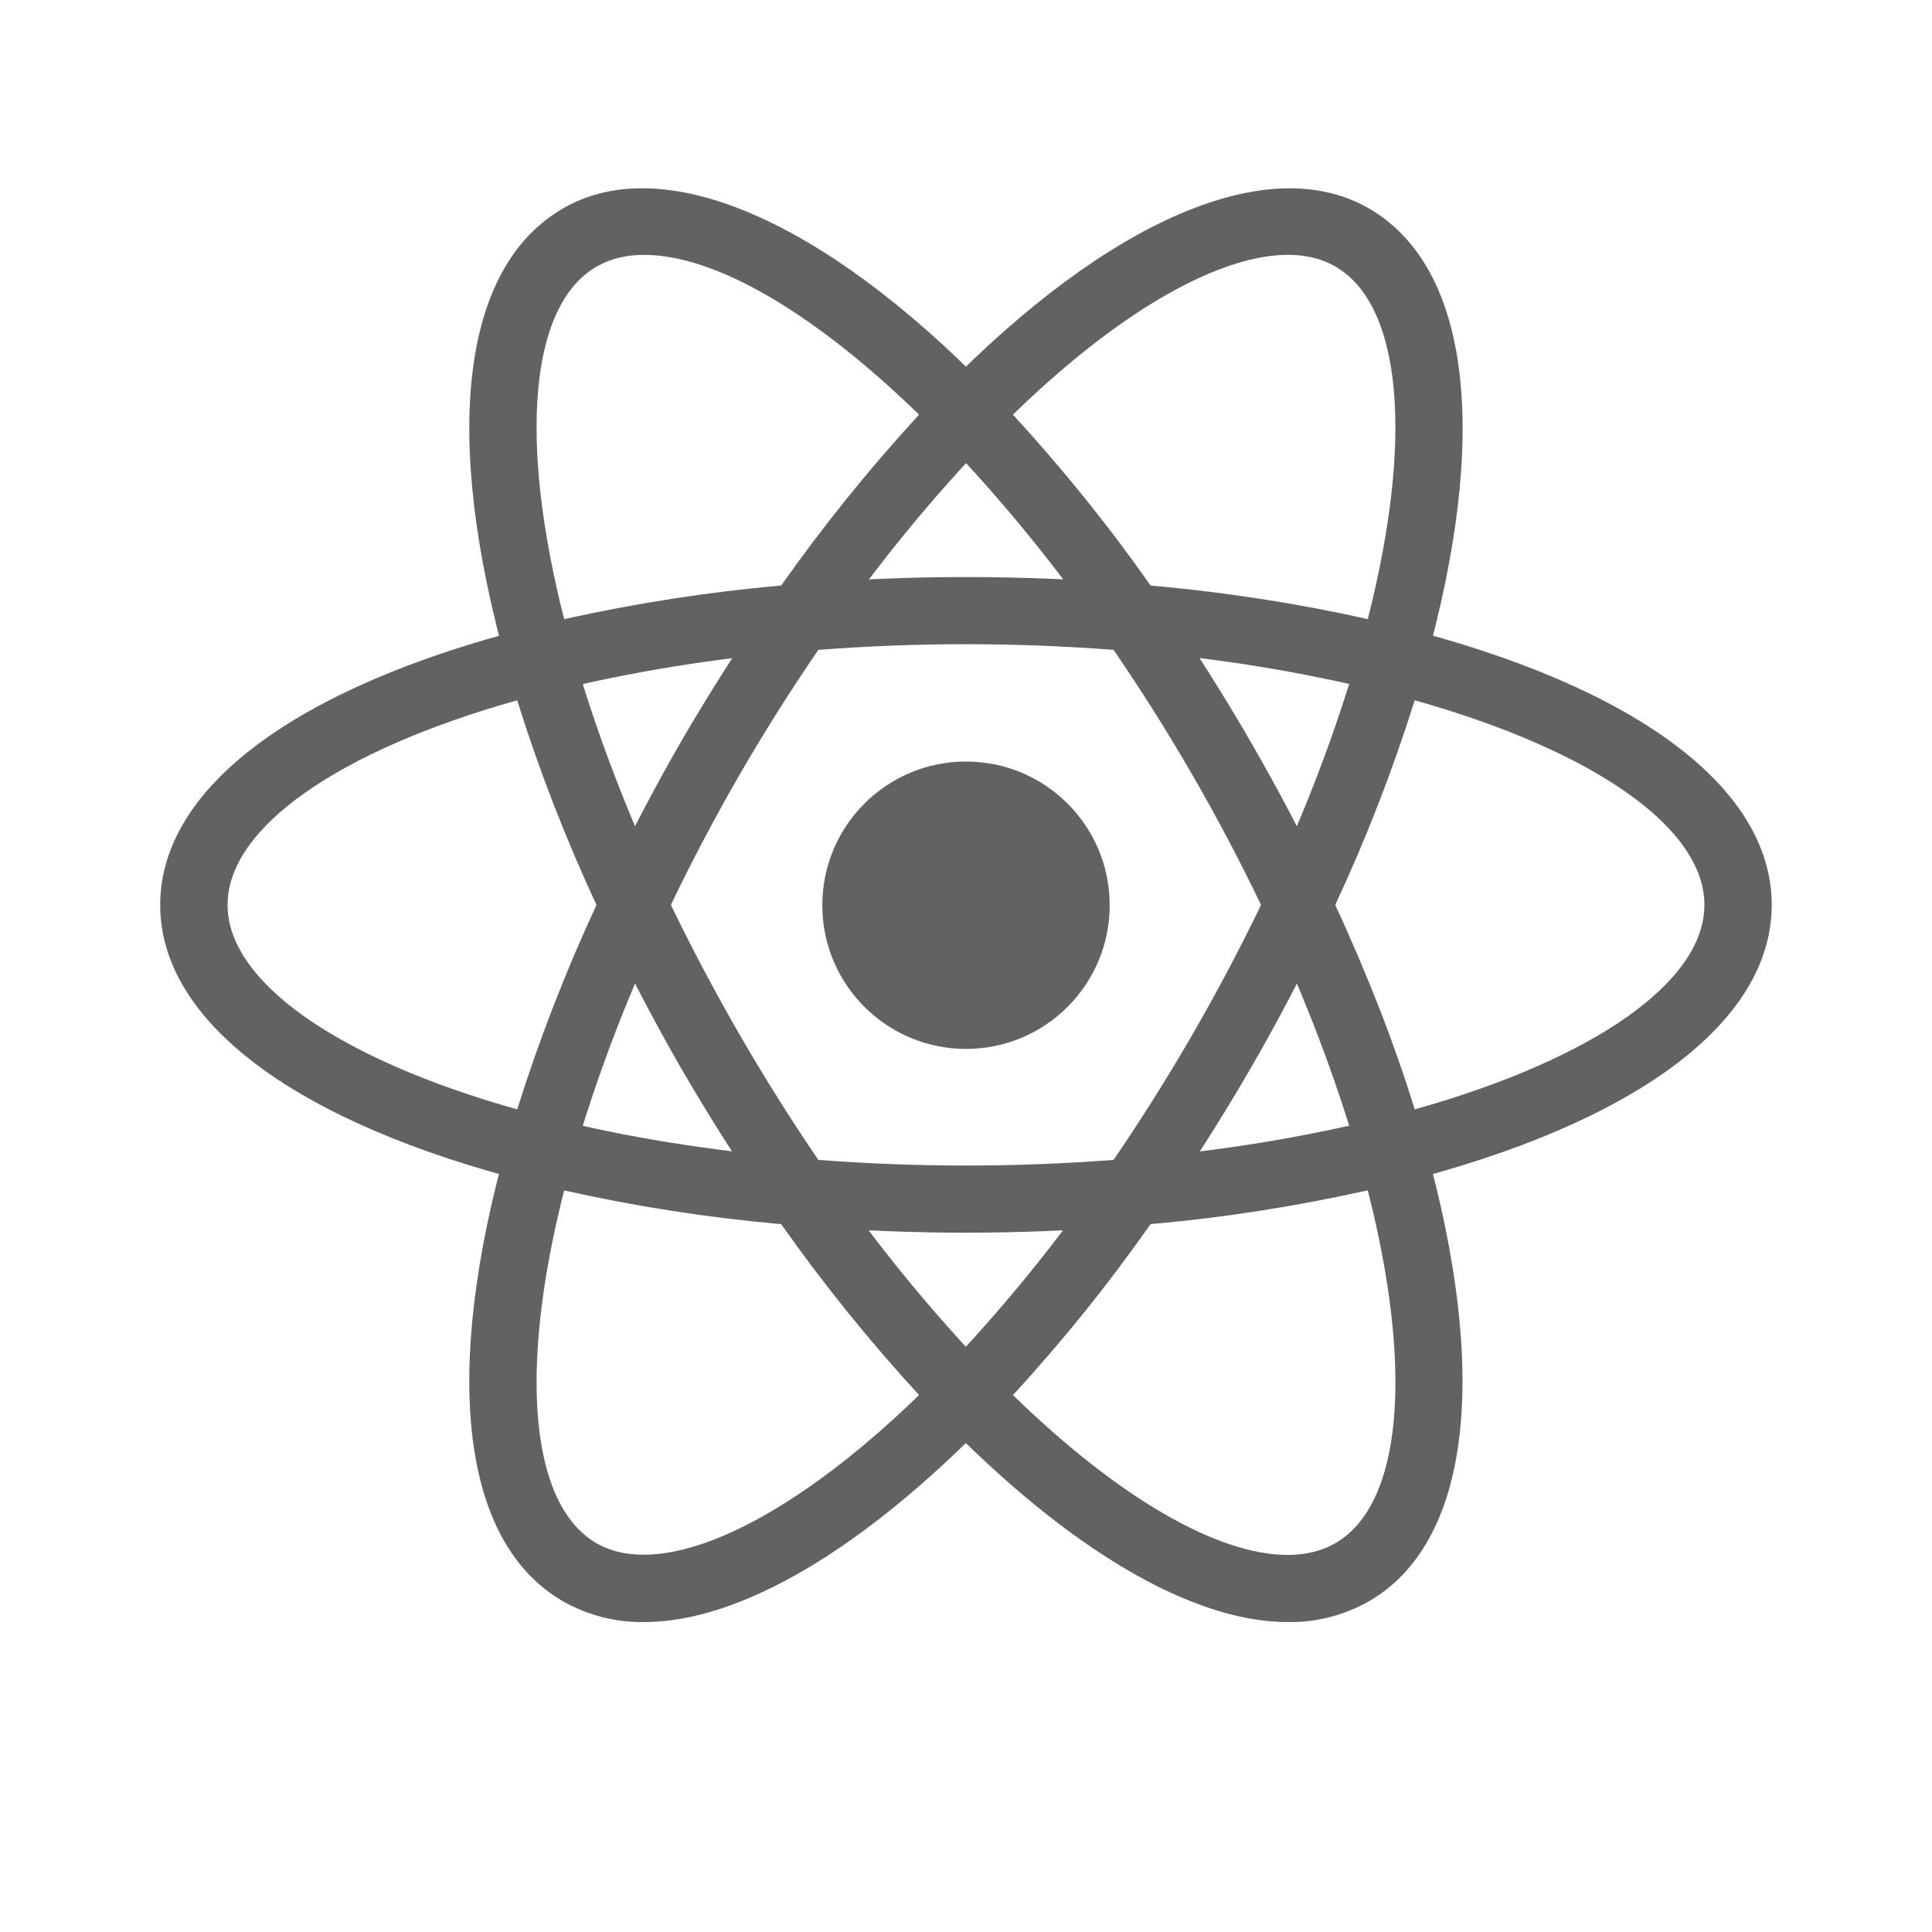
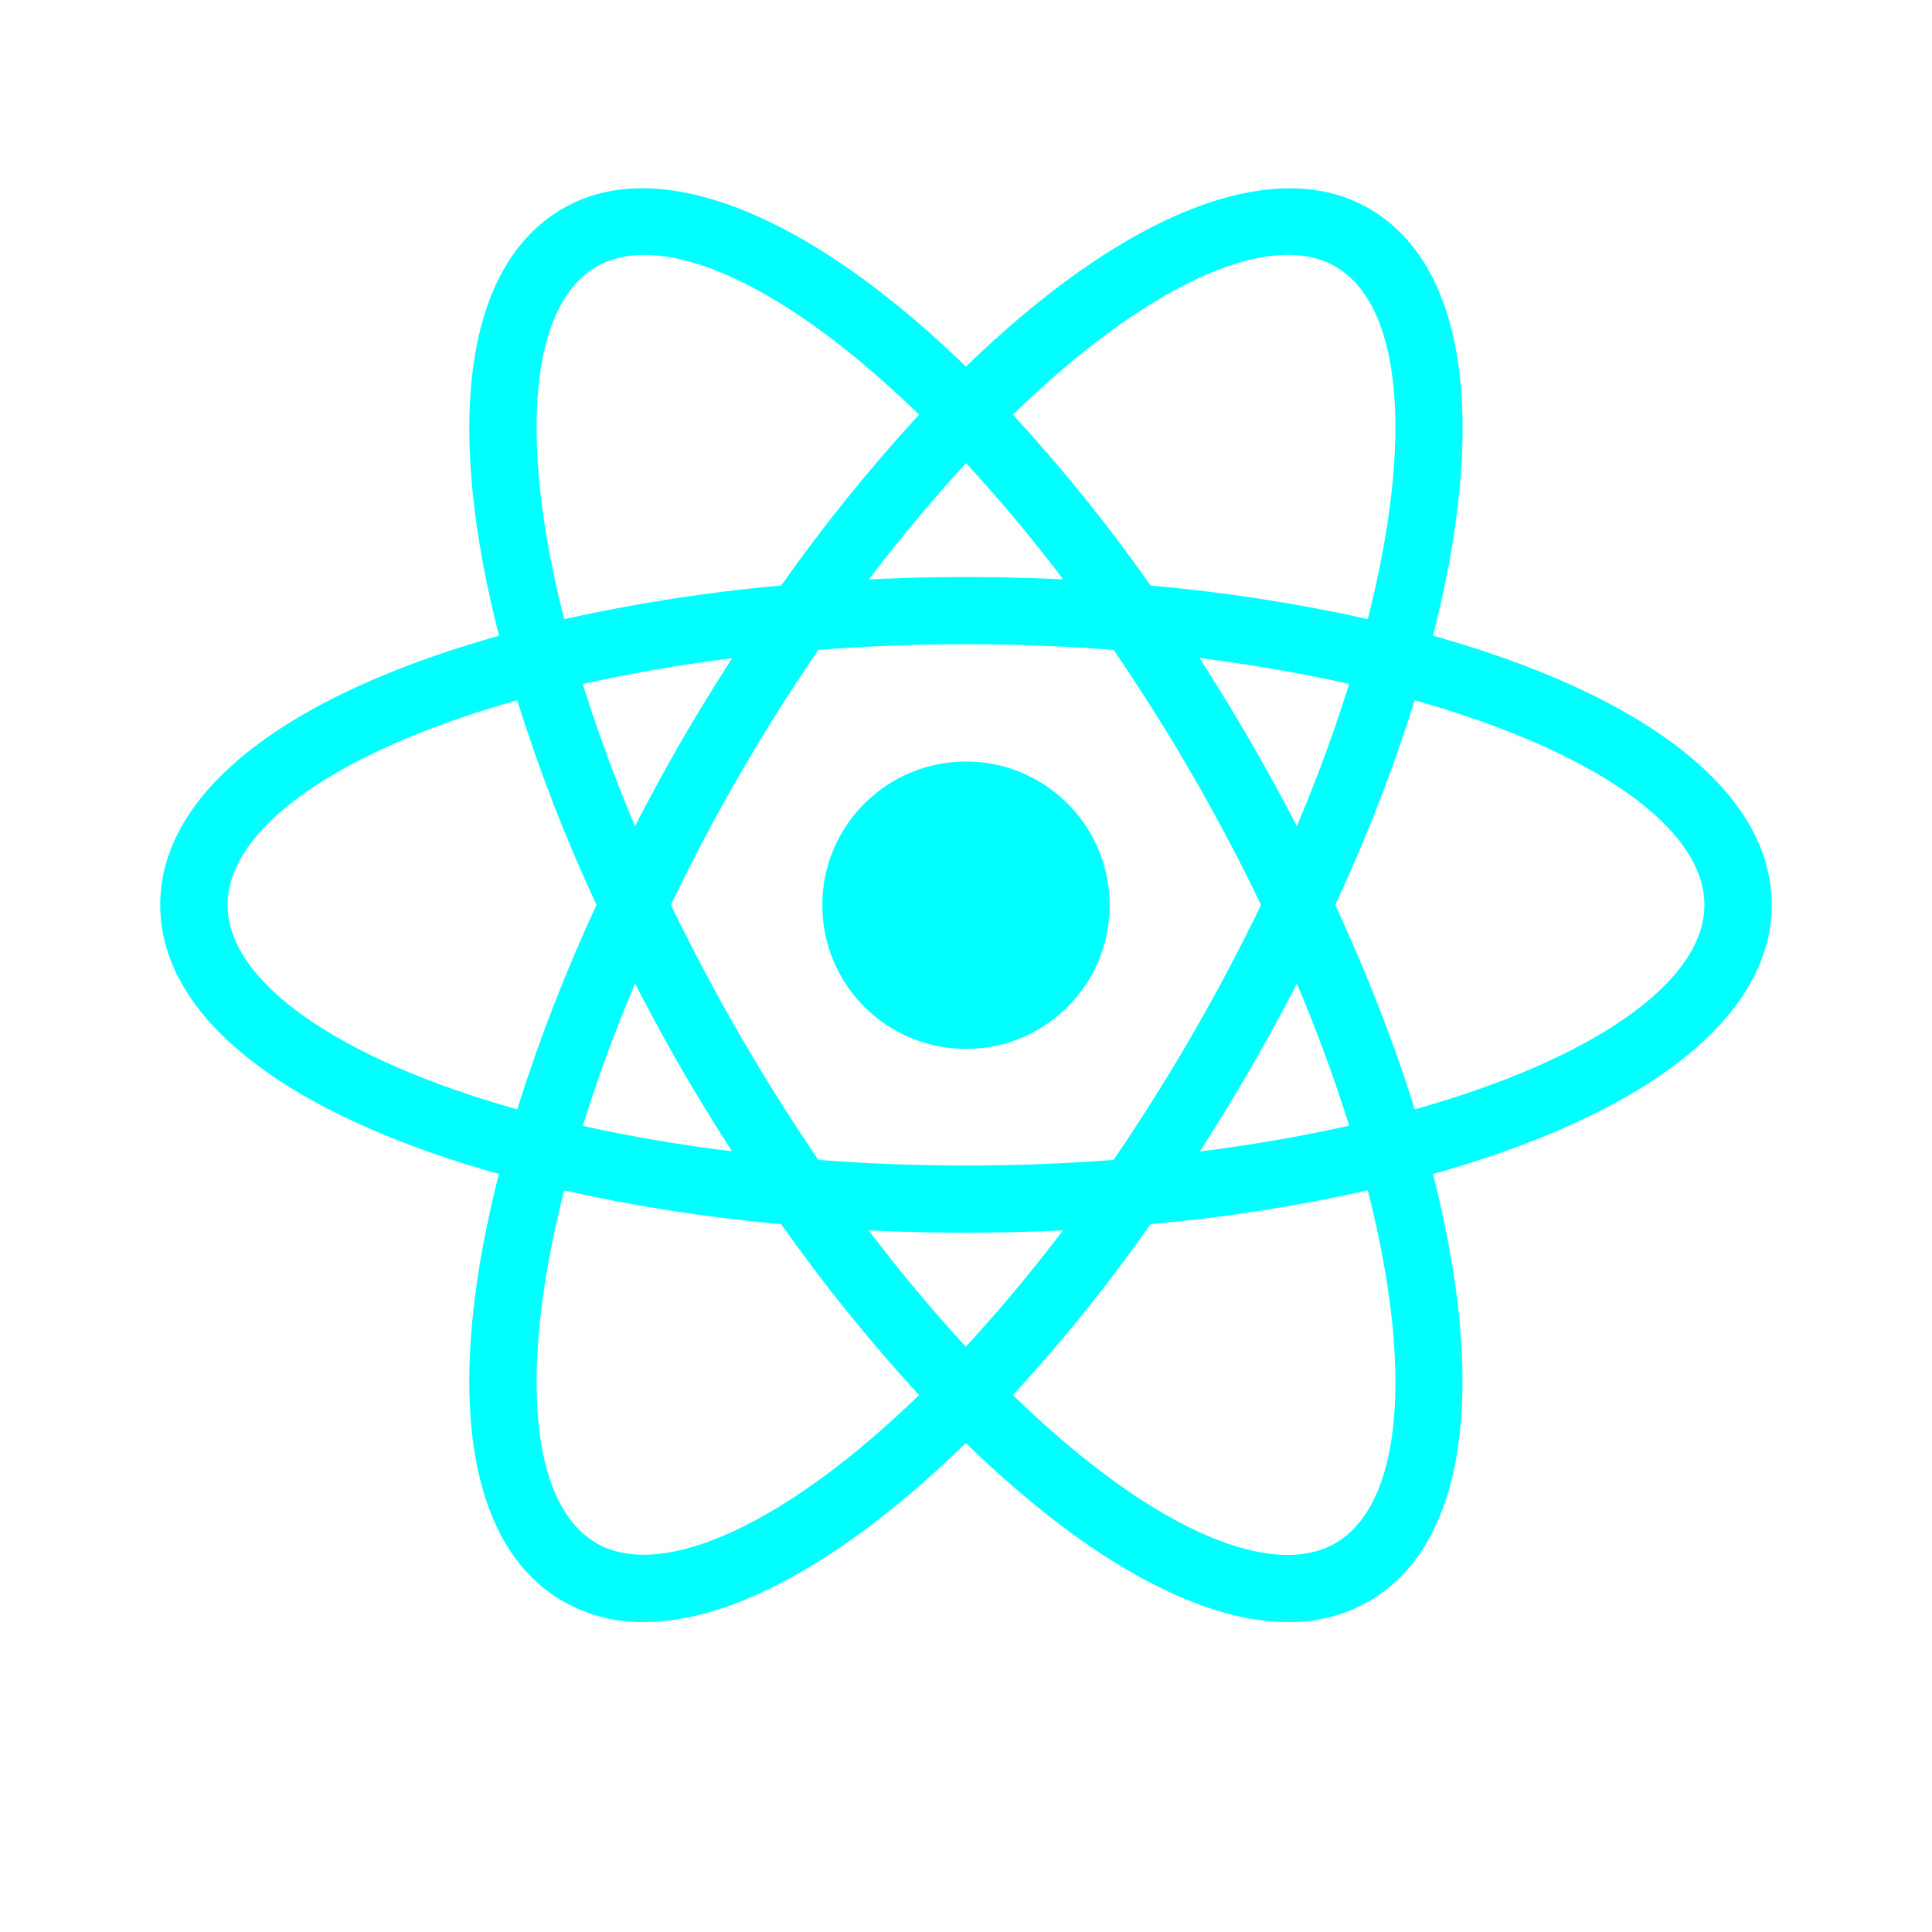
<svg xmlns="http://www.w3.org/2000/svg" aria-hidden="true" focusable="false" width="1.75rem" height="1.75rem" style="-ms-transform: rotate(360deg); -webkit-transform: rotate(360deg); transform: rotate(360deg);" preserveAspectRatio="xMidYMid meet" viewBox="0 0 24 24">
-   <circle cx="12" cy="11.245" r="1.785" fill="#626262" />
-   <path d="M7.002 14.794l-.395-.101c-2.934-.741-4.617-2.001-4.617-3.452c0-1.452 1.684-2.711 4.617-3.452l.395-.1l.111.391a19.507 19.507 0 0 0 1.136 2.983l.085.178l-.085.178c-.46.963-.841 1.961-1.136 2.985l-.111.39zm-.577-6.095c-2.229.628-3.598 1.586-3.598 2.542c0 .954 1.368 1.913 3.598 2.54c.273-.868.603-1.717.985-2.54a20.356 20.356 0 0 1-.985-2.542zm10.572 6.095l-.11-.392a19.628 19.628 0 0 0-1.137-2.984l-.085-.177l.085-.179c.46-.961.839-1.96 1.137-2.984l.11-.39l.395.1c2.935.741 4.617 2 4.617 3.453c0 1.452-1.683 2.711-4.617 3.452l-.395.101zm-.41-3.553c.4.866.733 1.718.987 2.54c2.23-.627 3.599-1.586 3.599-2.54c0-.956-1.368-1.913-3.599-2.542a20.683 20.683 0 0 1-.987 2.542z" fill="#626262" />
-   <path d="M6.419 8.695l-.11-.39c-.826-2.908-.576-4.991.687-5.717c1.235-.715 3.222.13 5.303 2.265l.284.292l-.284.291a19.718 19.718 0 0 0-2.02 2.474l-.113.162l-.196.016a19.646 19.646 0 0 0-3.157.509l-.394.098zm1.582-5.529c-.224 0-.422.049-.589.145c-.828.477-.974 2.138-.404 4.38c.891-.197 1.79-.338 2.696-.417a21.058 21.058 0 0 1 1.713-2.123c-1.303-1.267-2.533-1.985-3.416-1.985zm7.997 16.984c-1.188 0-2.714-.896-4.298-2.522l-.283-.291l.283-.29a19.827 19.827 0 0 0 2.021-2.477l.112-.16l.194-.019a19.473 19.473 0 0 0 3.158-.507l.395-.1l.111.391c.822 2.906.573 4.992-.688 5.718a1.978 1.978 0 0 1-1.005.257zm-3.415-2.82c1.302 1.267 2.533 1.986 3.415 1.986c.225 0 .423-.05.589-.145c.829-.478.976-2.142.404-4.384c-.89.198-1.79.34-2.698.419a20.526 20.526 0 0 1-1.71 2.124z" fill="#626262" />
-   <path d="M17.58 8.695l-.395-.099a19.477 19.477 0 0 0-3.158-.509l-.194-.017l-.112-.162A19.551 19.551 0 0 0 11.7 5.434l-.283-.291l.283-.29c2.08-2.134 4.066-2.979 5.303-2.265c1.262.727 1.513 2.81.688 5.717l-.111.39zm-3.287-1.421c.954.085 1.858.228 2.698.417c.571-2.242.425-3.903-.404-4.381c-.824-.477-2.375.253-4.004 1.841c.616.67 1.188 1.378 1.71 2.123zM8.001 20.15a1.983 1.983 0 0 1-1.005-.257c-1.263-.726-1.513-2.811-.688-5.718l.108-.391l.395.1c.964.243 2.026.414 3.158.507l.194.019l.113.16c.604.878 1.28 1.707 2.02 2.477l.284.29l-.284.291c-1.583 1.627-3.109 2.522-4.295 2.522zm-.993-5.362c-.57 2.242-.424 3.906.404 4.384c.825.47 2.371-.255 4.005-1.842a21.17 21.17 0 0 1-1.713-2.123a20.692 20.692 0 0 1-2.696-.419z" fill="#626262" />
-   <path d="M12 15.313c-.687 0-1.392-.029-2.1-.088l-.196-.017l-.113-.162a25.697 25.697 0 0 1-1.126-1.769a26.028 26.028 0 0 1-.971-1.859l-.084-.177l.084-.179c.299-.632.622-1.252.971-1.858c.347-.596.726-1.192 1.126-1.77l.113-.16l.196-.018a25.148 25.148 0 0 1 4.198 0l.194.019l.113.16a25.136 25.136 0 0 1 2.1 3.628l.083.179l-.083.177a24.742 24.742 0 0 1-2.1 3.628l-.113.162l-.194.017c-.706.057-1.412.087-2.098.087zm-1.834-.904c1.235.093 2.433.093 3.667 0a24.469 24.469 0 0 0 1.832-3.168a23.916 23.916 0 0 0-1.832-3.168a23.877 23.877 0 0 0-3.667 0a23.743 23.743 0 0 0-1.832 3.168a24.82 24.82 0 0 0 1.832 3.168z" fill="#626262" />
+   <circle cx="12" cy="11.245" r="1.785" fill="aqua" />
+   <path d="M7.002 14.794l-.395-.101c-2.934-.741-4.617-2.001-4.617-3.452c0-1.452 1.684-2.711 4.617-3.452l.395-.1l.111.391a19.507 19.507 0 0 0 1.136 2.983l.085.178l-.085.178c-.46.963-.841 1.961-1.136 2.985l-.111.39zm-.577-6.095c-2.229.628-3.598 1.586-3.598 2.542c0 .954 1.368 1.913 3.598 2.54c.273-.868.603-1.717.985-2.54a20.356 20.356 0 0 1-.985-2.542zm10.572 6.095l-.11-.392a19.628 19.628 0 0 0-1.137-2.984l-.085-.177l.085-.179c.46-.961.839-1.96 1.137-2.984l.11-.39l.395.1c2.935.741 4.617 2 4.617 3.453c0 1.452-1.683 2.711-4.617 3.452l-.395.101zm-.41-3.553c.4.866.733 1.718.987 2.54c2.23-.627 3.599-1.586 3.599-2.54c0-.956-1.368-1.913-3.599-2.542a20.683 20.683 0 0 1-.987 2.542z" fill="aqua" />
+   <path d="M6.419 8.695l-.11-.39c-.826-2.908-.576-4.991.687-5.717c1.235-.715 3.222.13 5.303 2.265l.284.292l-.284.291a19.718 19.718 0 0 0-2.02 2.474l-.113.162l-.196.016a19.646 19.646 0 0 0-3.157.509l-.394.098zm1.582-5.529c-.224 0-.422.049-.589.145c-.828.477-.974 2.138-.404 4.38c.891-.197 1.79-.338 2.696-.417a21.058 21.058 0 0 1 1.713-2.123c-1.303-1.267-2.533-1.985-3.416-1.985zm7.997 16.984c-1.188 0-2.714-.896-4.298-2.522l-.283-.291l.283-.29a19.827 19.827 0 0 0 2.021-2.477l.112-.16l.194-.019a19.473 19.473 0 0 0 3.158-.507l.395-.1l.111.391c.822 2.906.573 4.992-.688 5.718a1.978 1.978 0 0 1-1.005.257zm-3.415-2.82c1.302 1.267 2.533 1.986 3.415 1.986c.225 0 .423-.05.589-.145c.829-.478.976-2.142.404-4.384c-.89.198-1.79.34-2.698.419a20.526 20.526 0 0 1-1.71 2.124z" fill="aqua" />
+   <path d="M17.58 8.695l-.395-.099a19.477 19.477 0 0 0-3.158-.509l-.194-.017l-.112-.162A19.551 19.551 0 0 0 11.7 5.434l-.283-.291l.283-.29c2.08-2.134 4.066-2.979 5.303-2.265c1.262.727 1.513 2.81.688 5.717l-.111.39zm-3.287-1.421c.954.085 1.858.228 2.698.417c.571-2.242.425-3.903-.404-4.381c-.824-.477-2.375.253-4.004 1.841c.616.67 1.188 1.378 1.71 2.123zM8.001 20.15a1.983 1.983 0 0 1-1.005-.257c-1.263-.726-1.513-2.811-.688-5.718l.108-.391l.395.1c.964.243 2.026.414 3.158.507l.194.019l.113.16c.604.878 1.28 1.707 2.02 2.477l.284.29l-.284.291c-1.583 1.627-3.109 2.522-4.295 2.522zm-.993-5.362c-.57 2.242-.424 3.906.404 4.384c.825.47 2.371-.255 4.005-1.842a21.17 21.17 0 0 1-1.713-2.123a20.692 20.692 0 0 1-2.696-.419z" fill="aqua" />
+   <path d="M12 15.313c-.687 0-1.392-.029-2.1-.088l-.196-.017l-.113-.162a25.697 25.697 0 0 1-1.126-1.769a26.028 26.028 0 0 1-.971-1.859l-.084-.177l.084-.179c.299-.632.622-1.252.971-1.858c.347-.596.726-1.192 1.126-1.77l.113-.16l.196-.018a25.148 25.148 0 0 1 4.198 0l.194.019l.113.16a25.136 25.136 0 0 1 2.1 3.628l.083.179l-.083.177a24.742 24.742 0 0 1-2.1 3.628l-.113.162l-.194.017c-.706.057-1.412.087-2.098.087zm-1.834-.904c1.235.093 2.433.093 3.667 0a24.469 24.469 0 0 0 1.832-3.168a23.916 23.916 0 0 0-1.832-3.168a23.877 23.877 0 0 0-3.667 0a23.743 23.743 0 0 0-1.832 3.168a24.82 24.82 0 0 0 1.832 3.168z" fill="aqua" />
  <rect x="0" y="0" width="24" height="24" fill="rgba(0, 0, 0, 0)" />
</svg>
